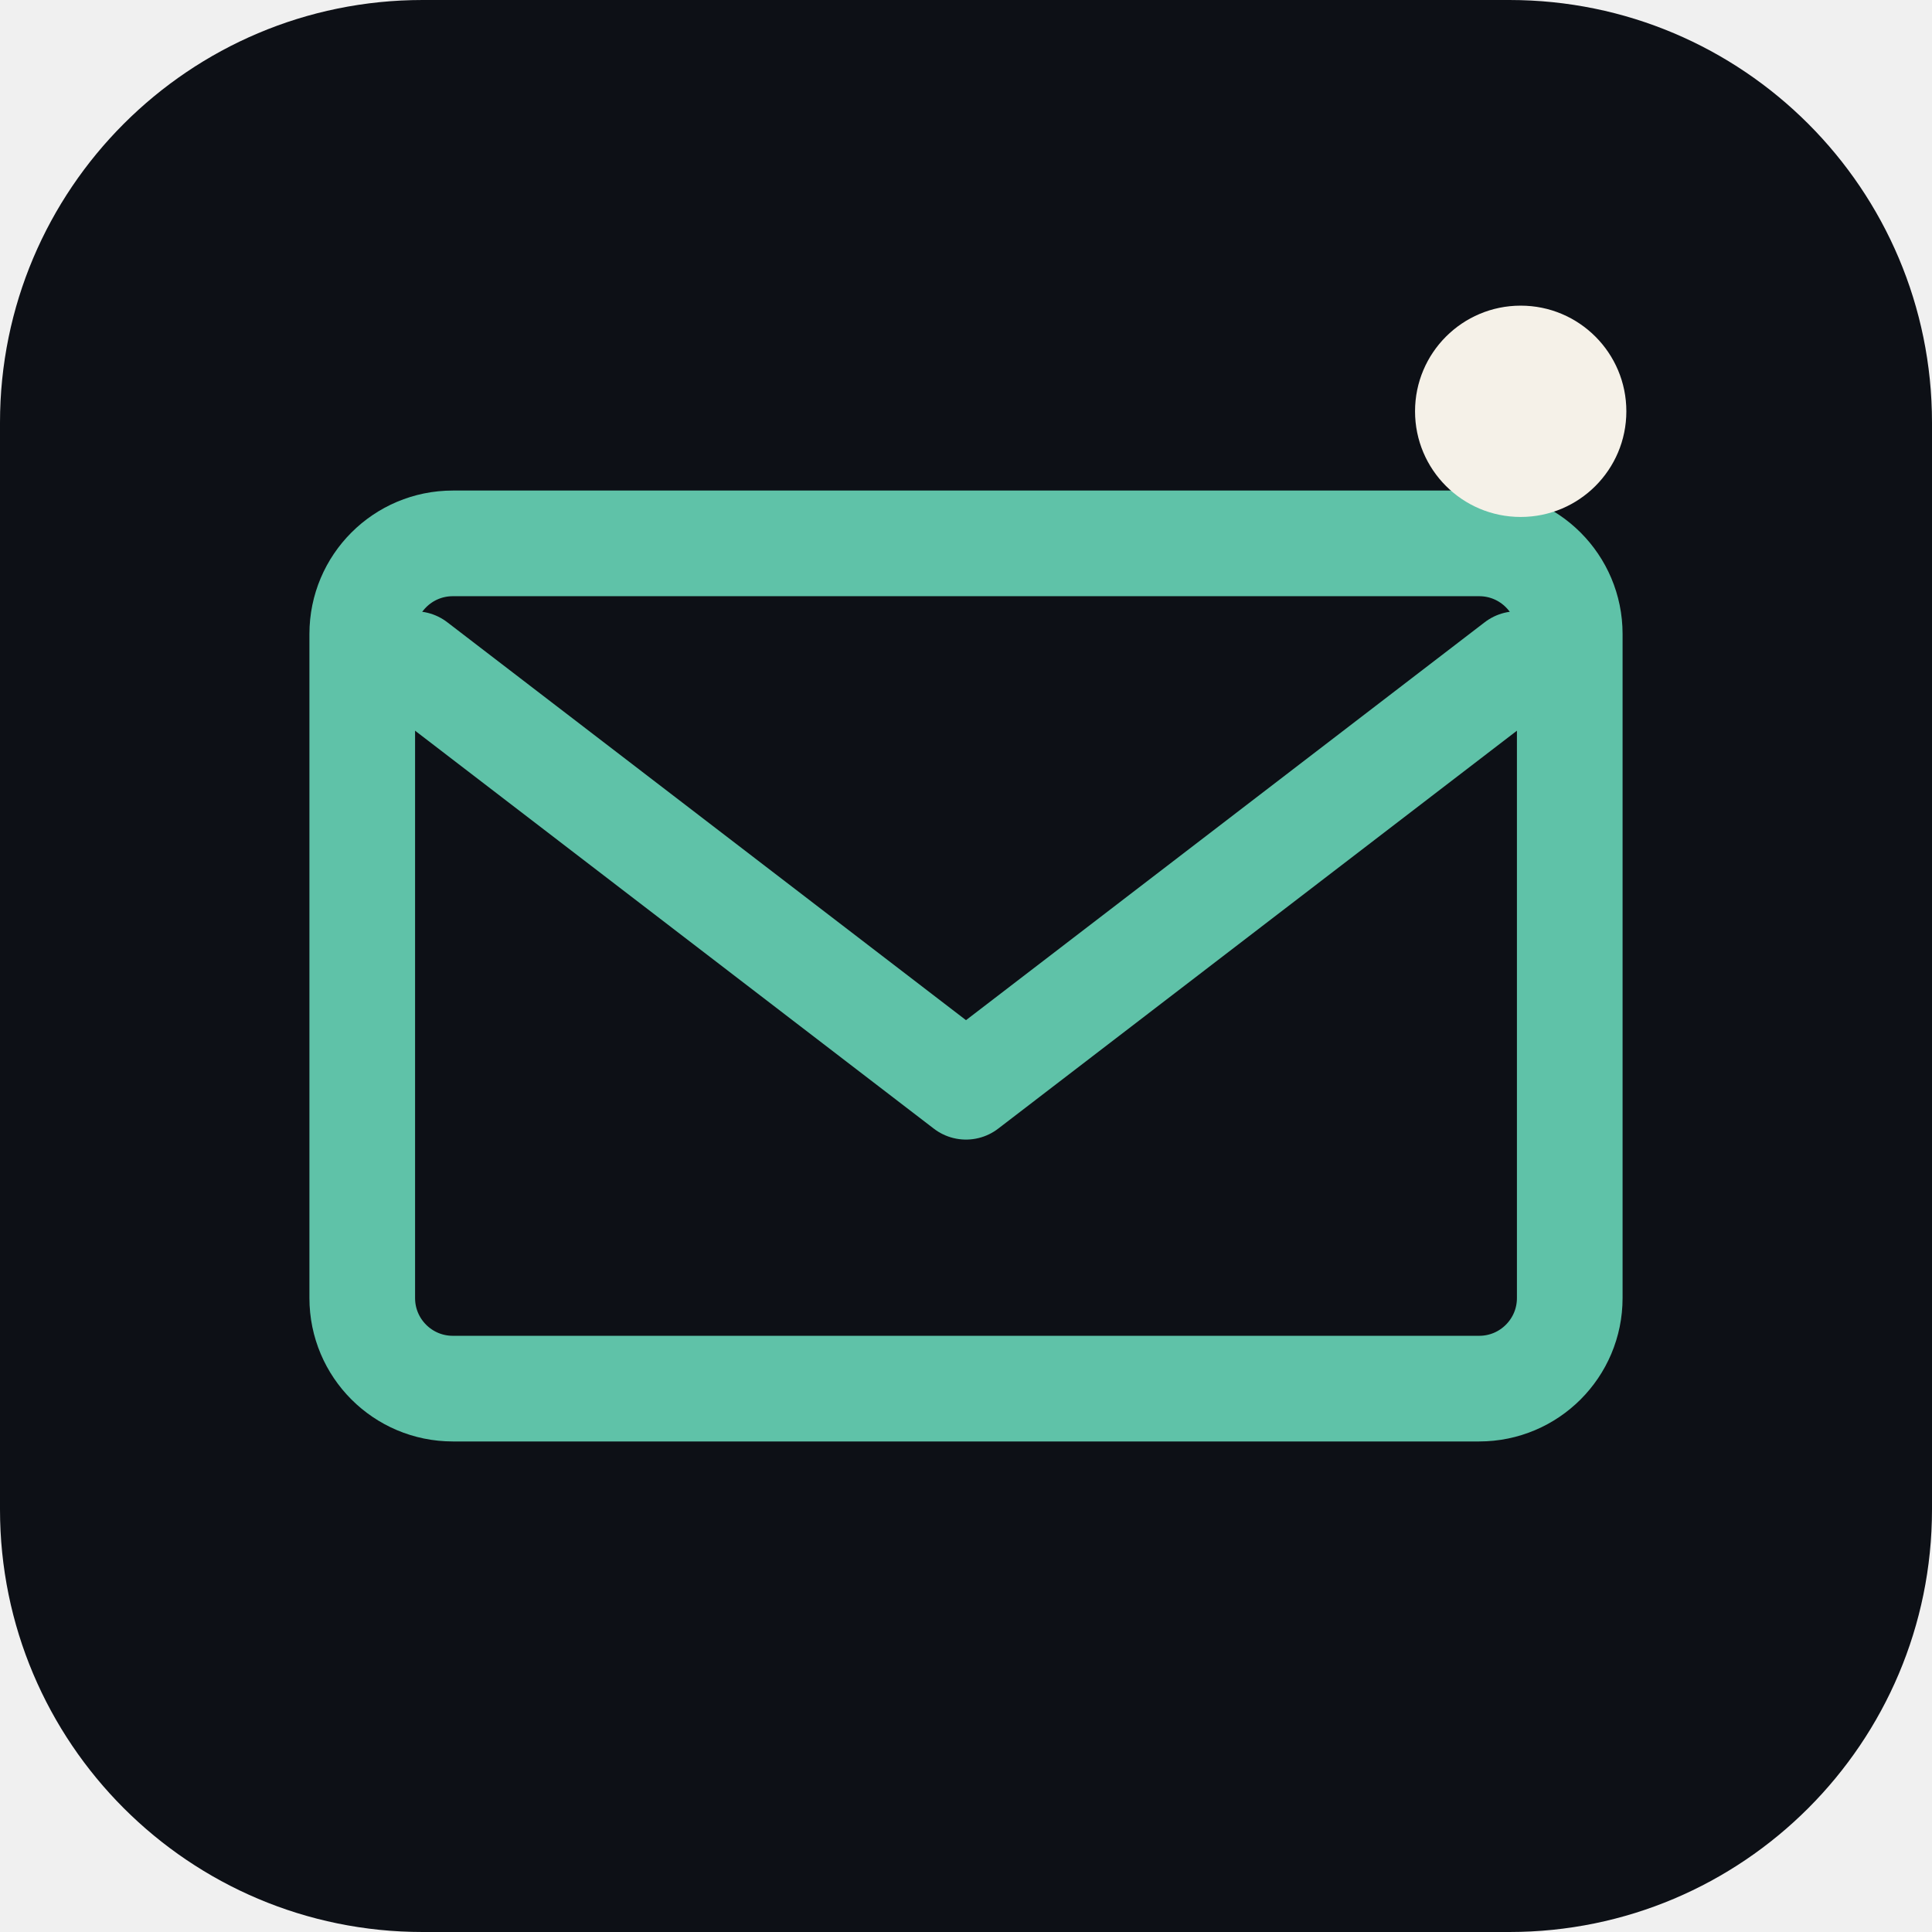
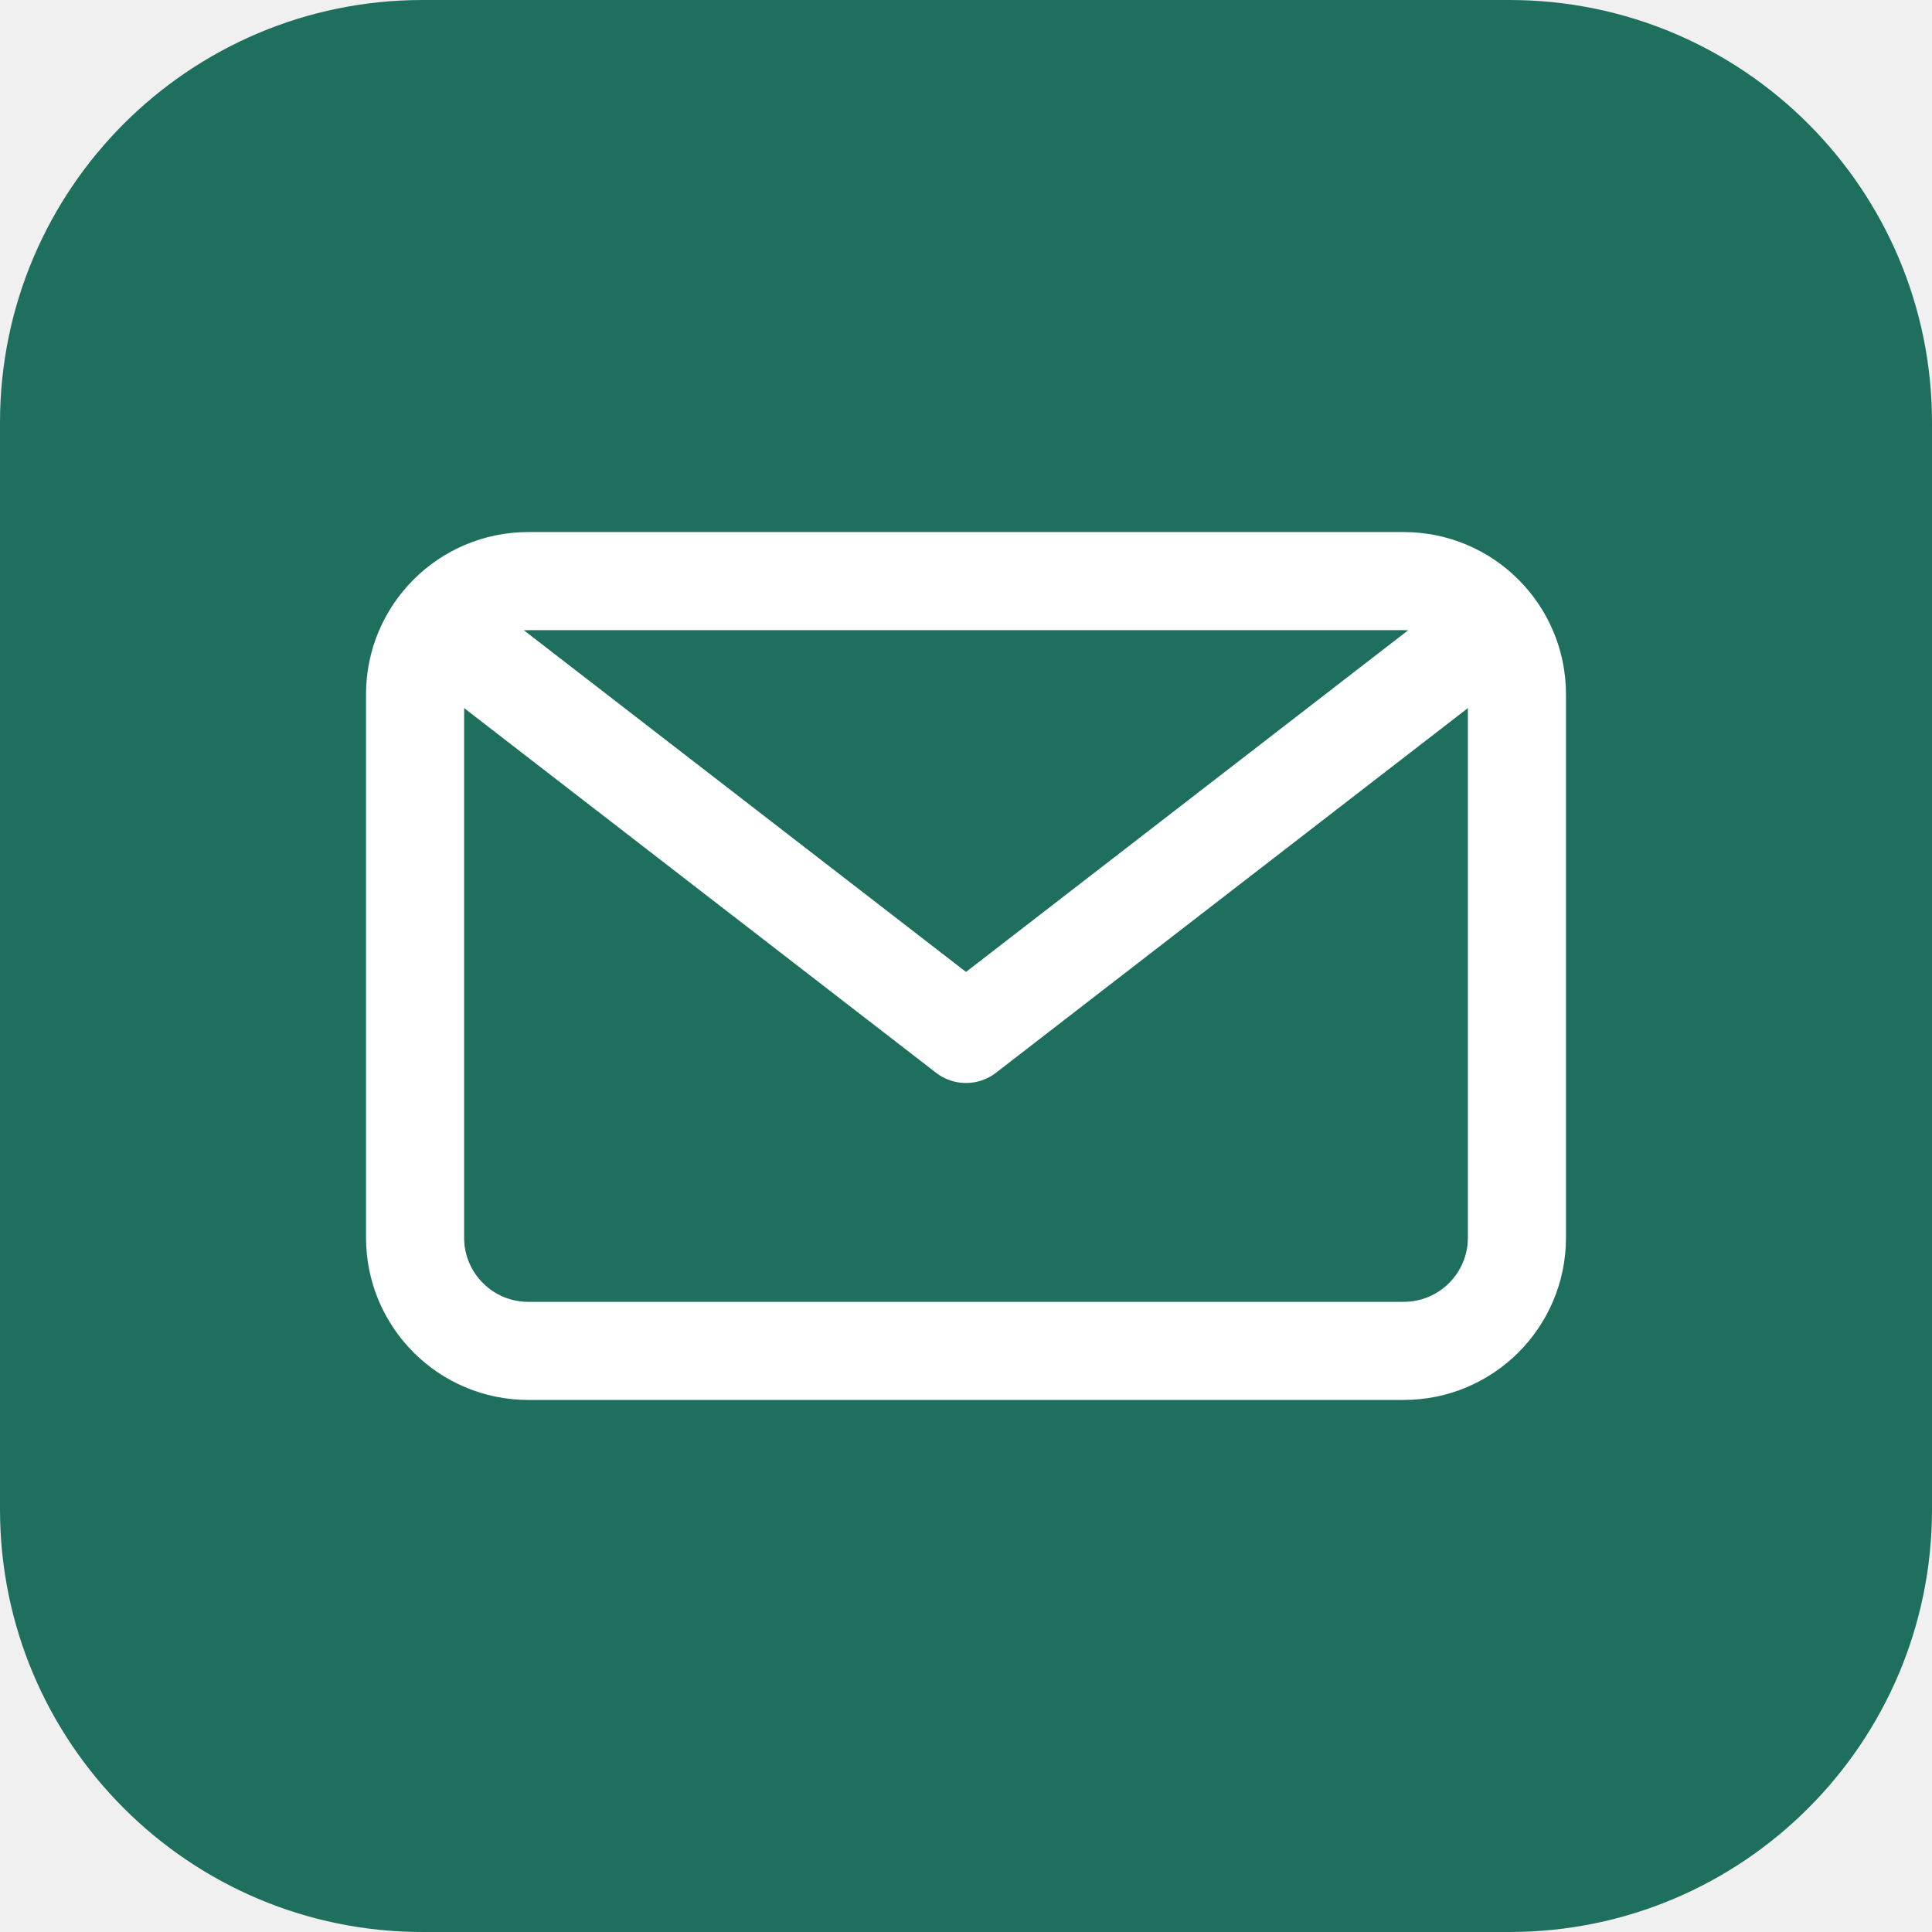
- <svg xmlns="http://www.w3.org/2000/svg" viewBox="0 0 512 512">
-   <rect width="512" height="512" rx="112" fill="#0d1016" />
-   <path d="M96 168a24 24 0 0 1 24-24h272a24 24 0 0 1 24 24v176a24 24 0 0 1-24 24H120a24 24 0 0 1-24-24z" fill="none" stroke="#5fc2a8" stroke-width="28" stroke-linejoin="round" />
-   <path d="M110 176l146 112 146-112" fill="none" stroke="#5fc2a8" stroke-width="28" stroke-linecap="round" stroke-linejoin="round" />
-   <circle cx="403" cy="109" r="28" fill="#f5f1e8" />
+ <svg xmlns="http://www.w3.org/2000/svg" width="512" height="512" viewBox="0 0 512 512">
+   <rect width="512" height="512" rx="112" fill="#1f6f5f" />
+   <g fill="none" stroke="#ffffff" stroke-width="26" stroke-linecap="round" stroke-linejoin="round">
+     <rect x="110" y="154" width="292" height="204" rx="30" />
+     <polyline points="124,172 256,274 388,172" />
+   </g>
</svg>
